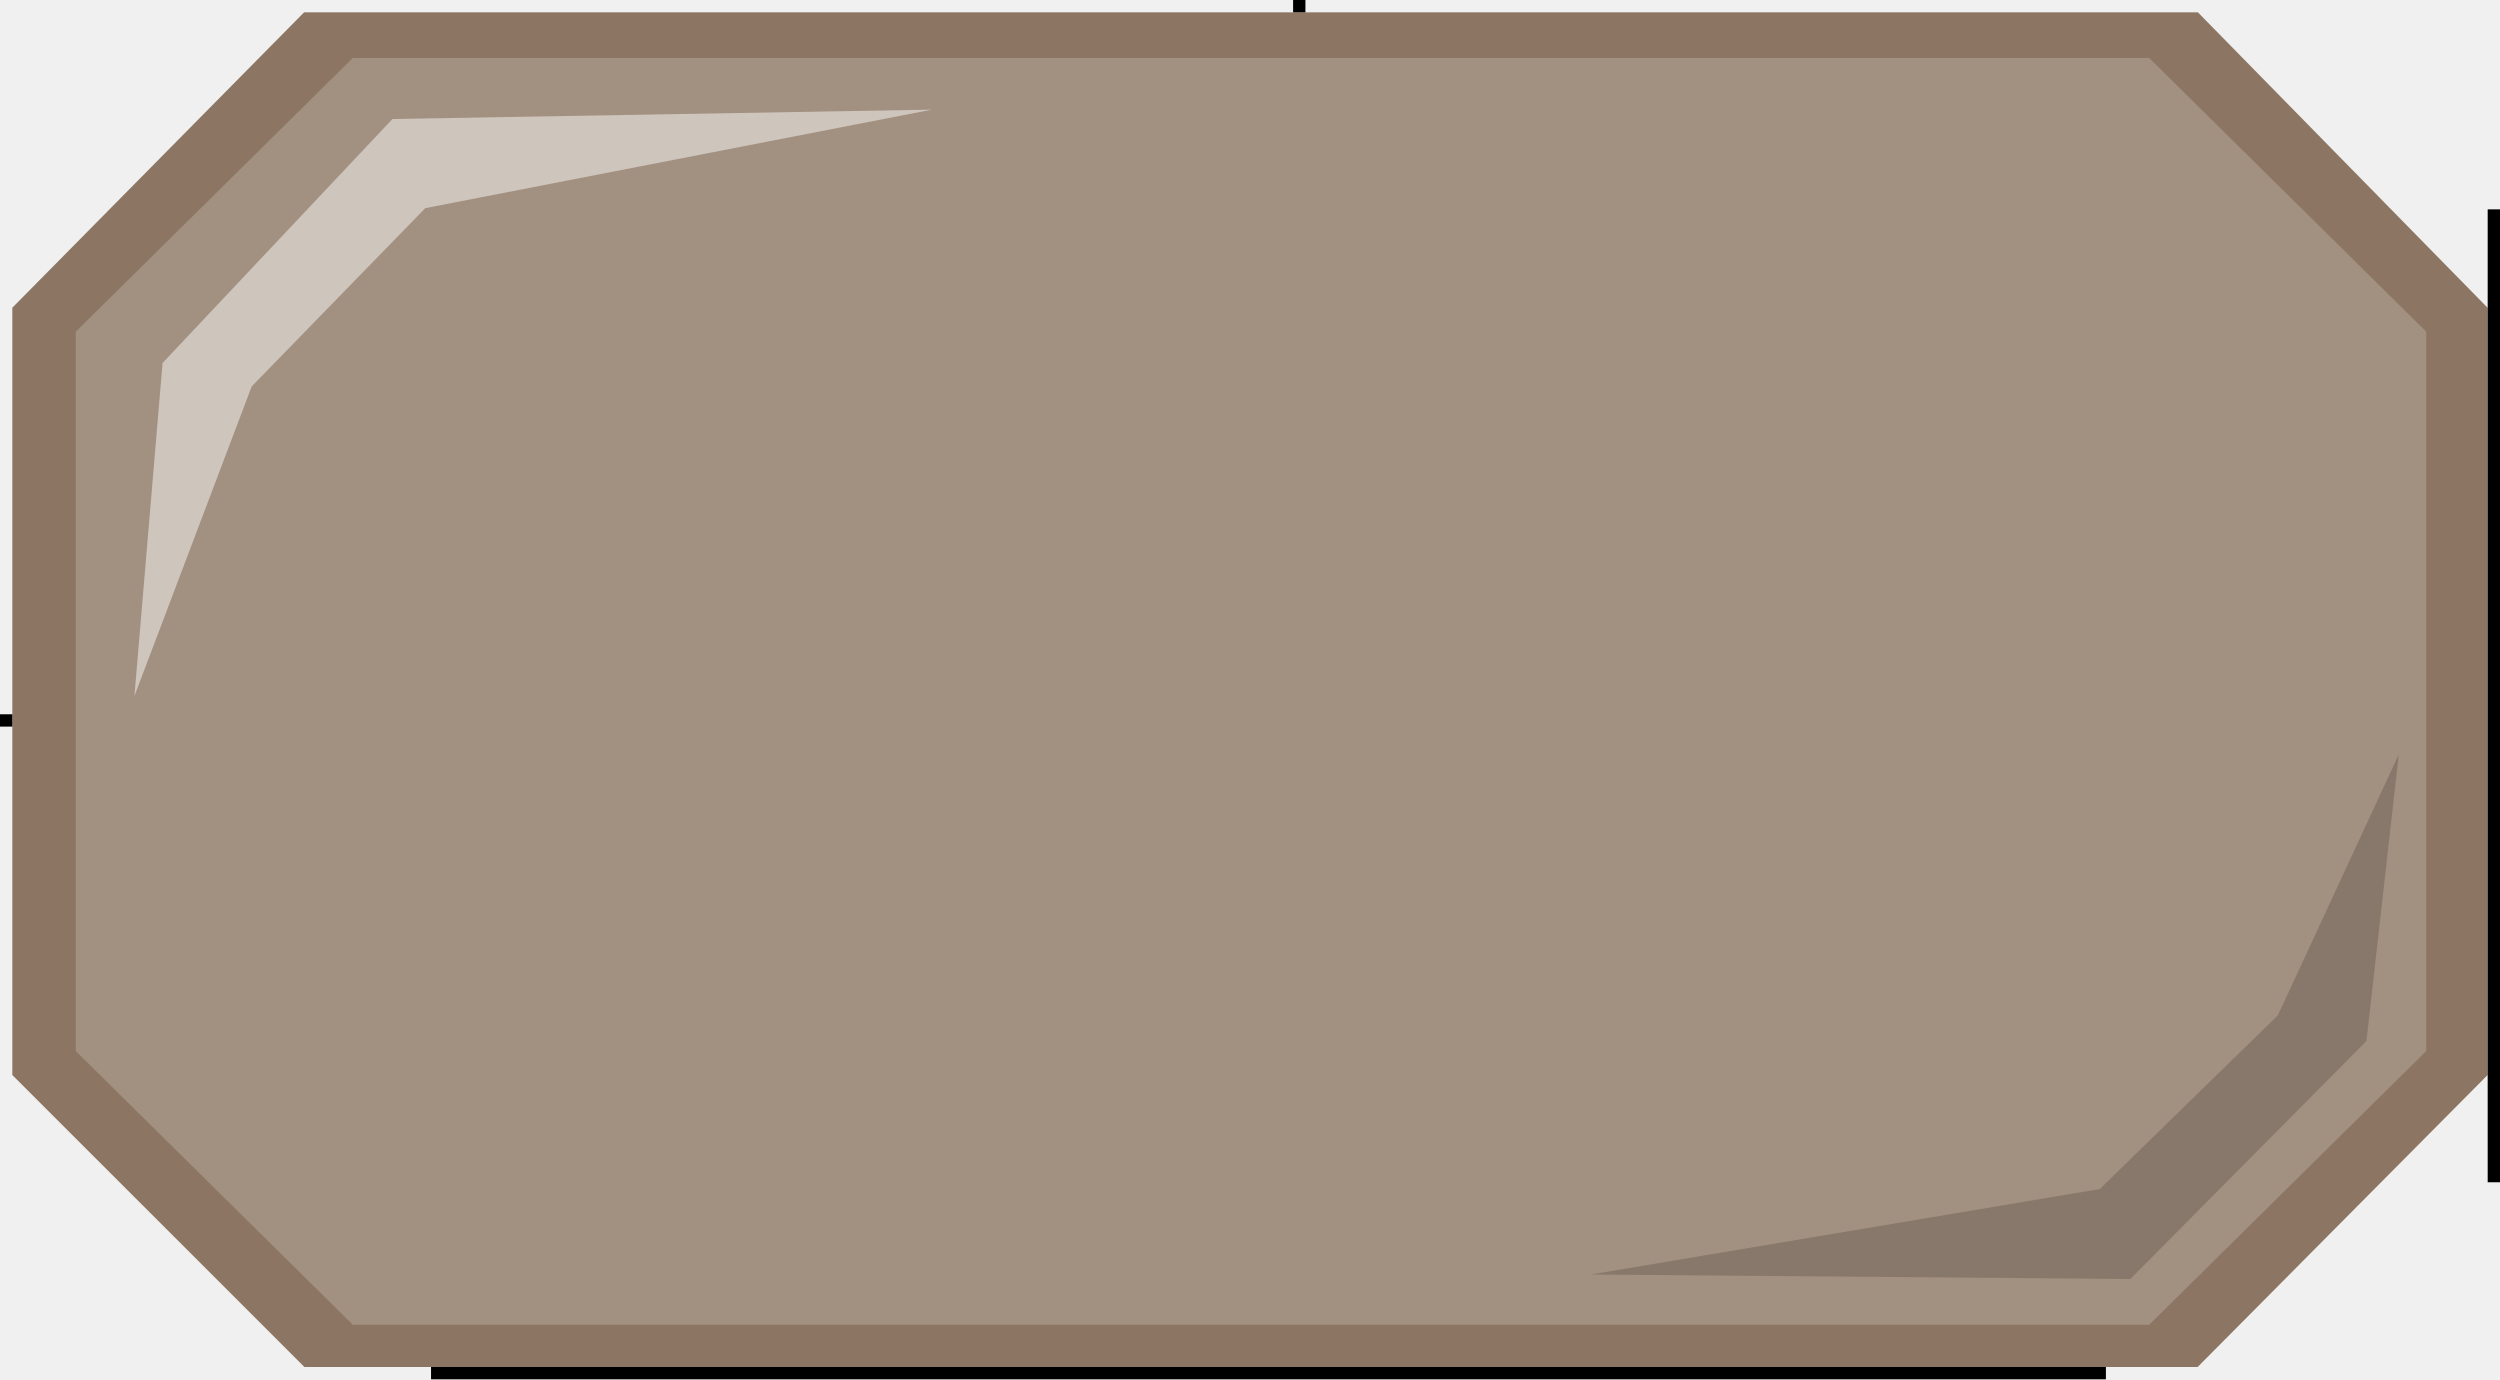
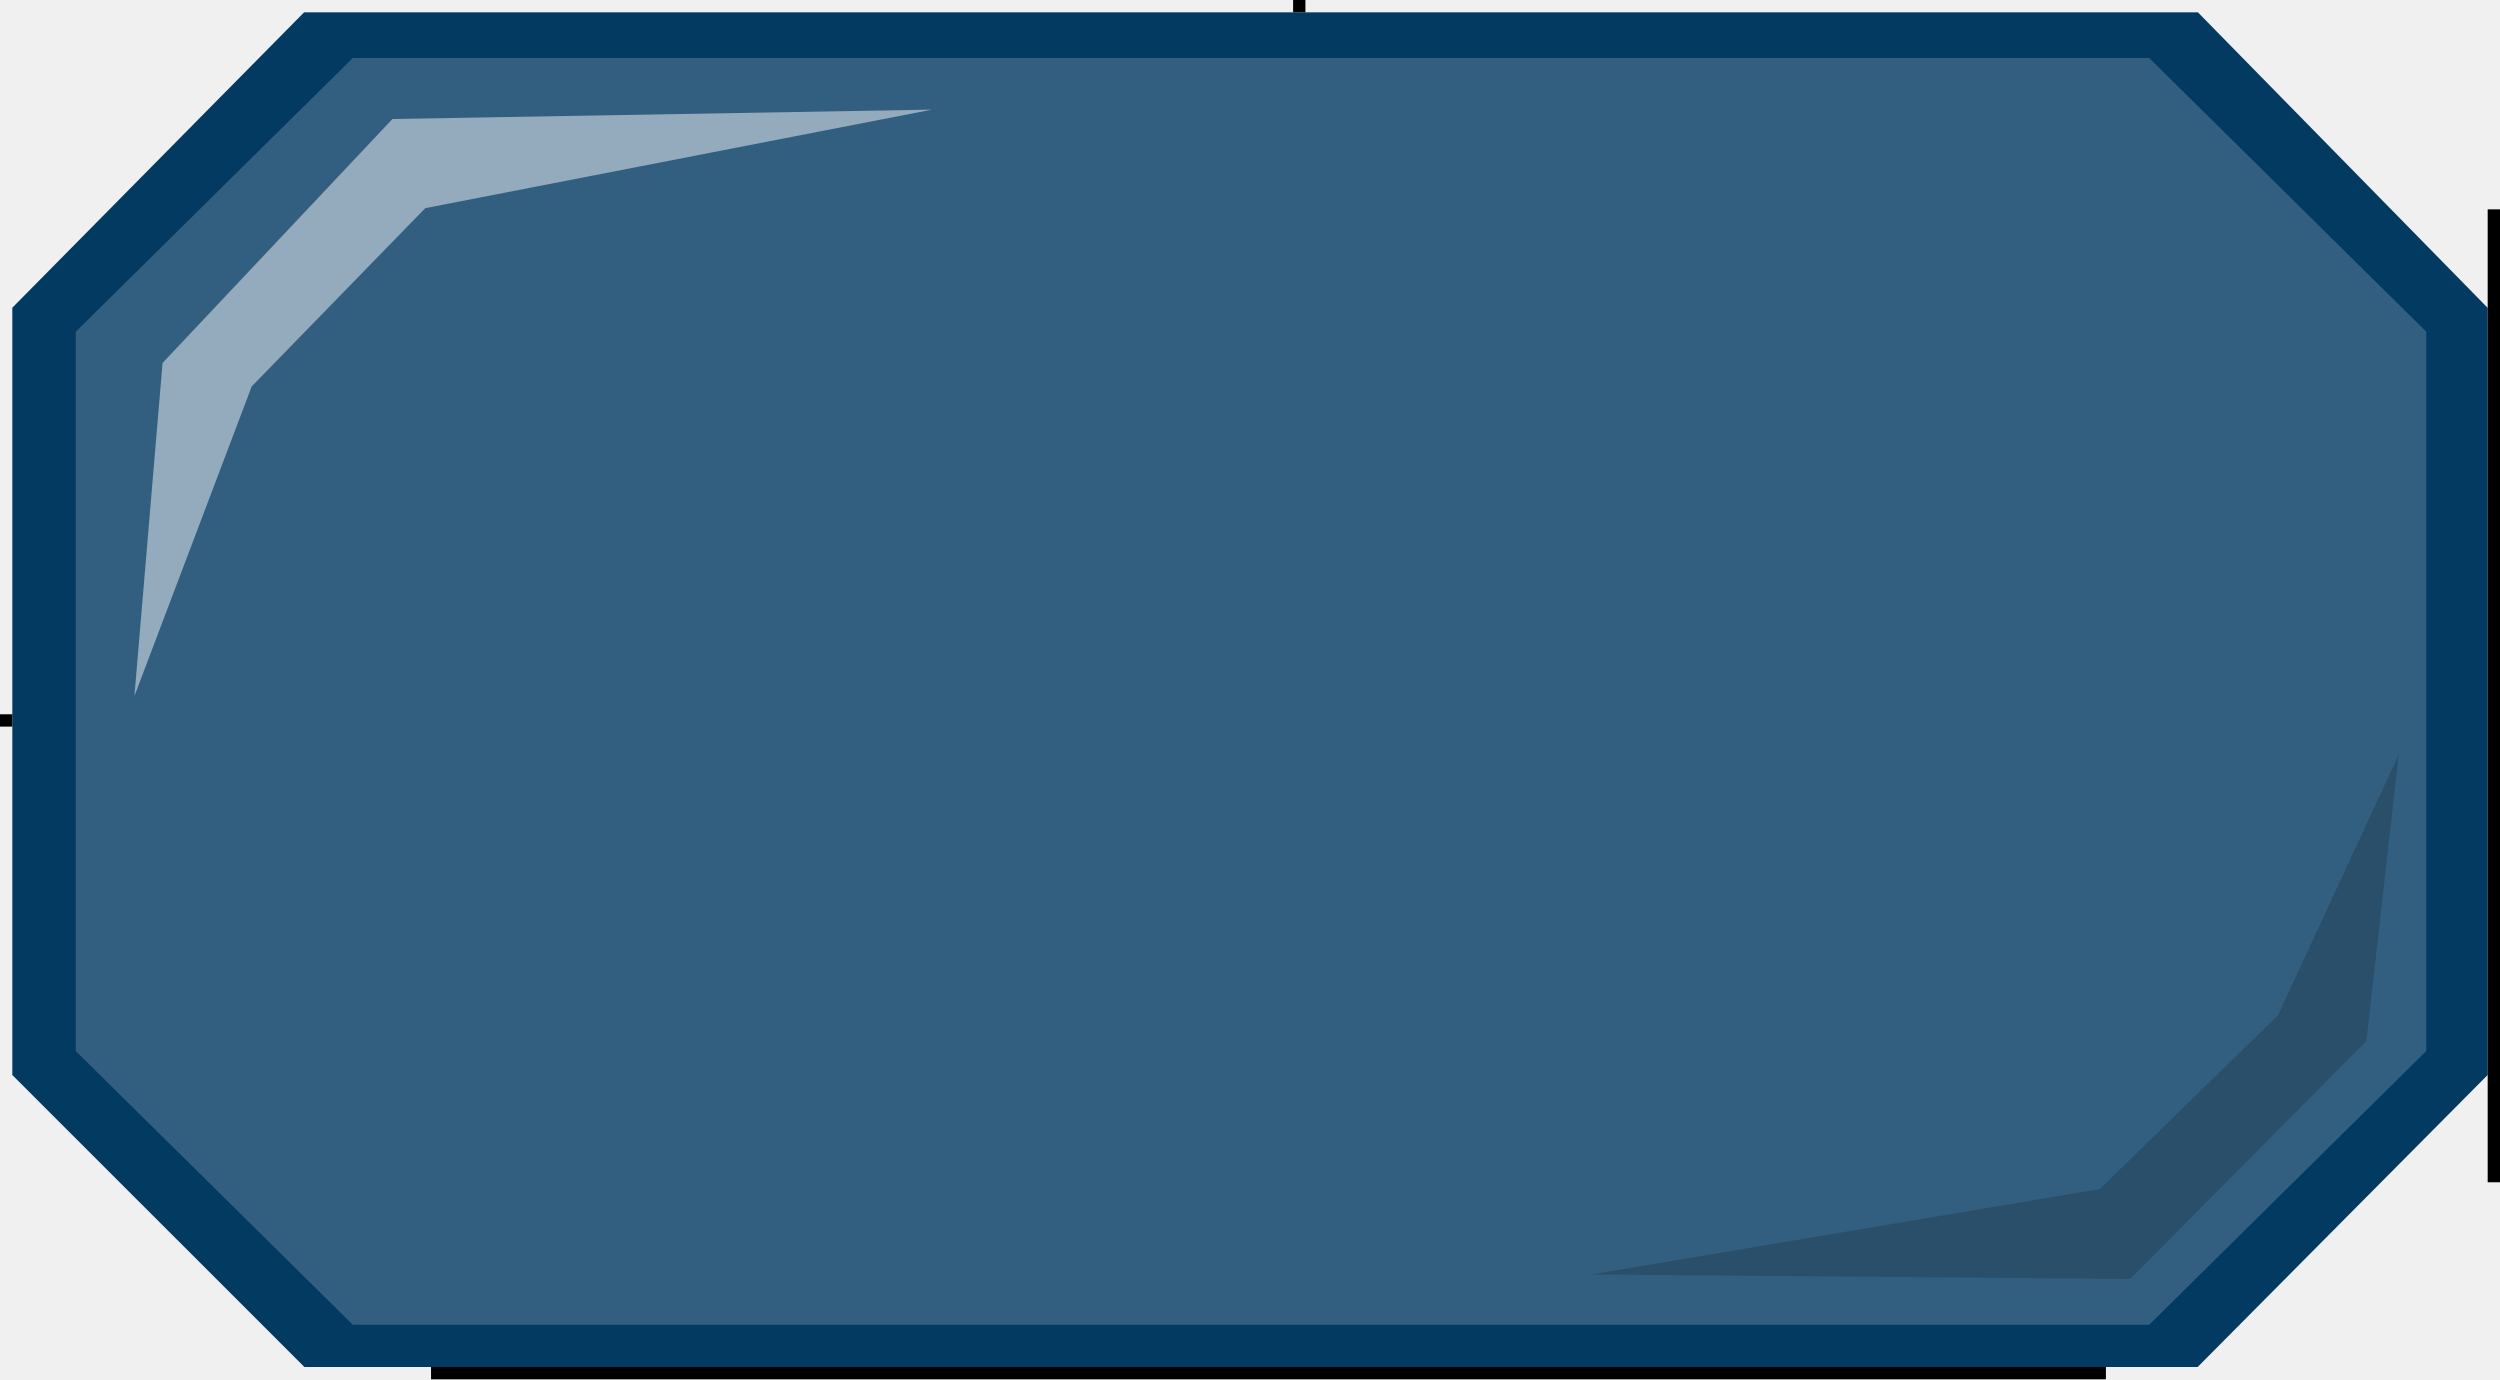
<svg xmlns="http://www.w3.org/2000/svg" width="203" height="112" viewBox="0 0 203 112" id="svg2" version="1.1">
  <defs id="defs4">
    <filter height="1.4" width="1.4" y="-0.2" x="-0.2" style="color-interpolation-filters:sRGB" id="filter4486">
      <feTurbulence numOctaves="3" seed="55" type="fractalNoise" baseFrequency="0.02" id="feTurbulence4488" />
      <feGaussianBlur stdDeviation="1" result="result91" id="feGaussianBlur4490" />
      <feDisplacementMap scale="15" yChannelSelector="G" xChannelSelector="R" in="SourceGraphic" in2="result91" id="feDisplacementMap4492" />
      <feGaussianBlur stdDeviation="1.5" result="result92" id="feGaussianBlur4494" />
      <feComposite result="fbSourceGraphic" k4="-0.3" k3="1" k2="1" operator="arithmetic" in2="result92" id="feComposite4496" k1="0" />
      <feGaussianBlur stdDeviation="3.5" in="fbSourceGraphic" result="result0" id="feGaussianBlur4498" />
      <feSpecularLighting in="result0" result="result1" lighting-color="#ffffff" surfaceScale="3" specularConstant="1" specularExponent="55" id="feSpecularLighting4500">
        <feDistantLight azimuth="235" elevation="65" id="feDistantLight4502" />
      </feSpecularLighting>
      <feComposite in2="fbSourceGraphic" in="result1" result="result2" operator="in" id="feComposite4504" />
      <feComposite in="fbSourceGraphic" result="result4" operator="arithmetic" k2="0.4" k3="1.7" in2="result2" id="feComposite4506" k1="0" k4="0" />
      <feBlend result="fbSourceGraphic" mode="normal" in2="result2" id="feBlend4508" />
    </filter>
  </defs>
  <g id="layer1" transform="translate(0,-940.3621)">
-     <path style="color:#000000;clip-rule:nonzero;display:inline;overflow:visible;visibility:visible;opacity:1;isolation:auto;mix-blend-mode:normal;color-interpolation:sRGB;color-interpolation-filters:linearRGB;solid-color:#000000;solid-opacity:1;fill:#8c7663;fill-opacity:1;fill-rule:nonzero;stroke:none;stroke-width:2;stroke-linecap:butt;stroke-linejoin:miter;stroke-miterlimit:4;stroke-dasharray:none;stroke-dashoffset:0;stroke-opacity:1;color-rendering:auto;image-rendering:auto;shape-rendering:auto;text-rendering:auto;enable-background:accumulate" d="m 24.693,941.362 153.774,0 23.534,24 0,62.284 -23.553,23.716 -153.733,0 L 1,1027.654 1,965.349 Z" id="rect4136" />
+     <path style="color:#000000;clip-rule:nonzero;display:inline;overflow:visible;visibility:visible;opacity:1;isolation:auto;mix-blend-mode:normal;color-interpolation:sRGB;color-interpolation-filters:linearRGB;solid-color:#000000;solid-opacity:1;fill:#023a62;fill-opacity:1;fill-rule:nonzero;stroke:none;stroke-width:2;stroke-linecap:butt;stroke-linejoin:miter;stroke-miterlimit:4;stroke-dasharray:none;stroke-dashoffset:0;stroke-opacity:1;color-rendering:auto;image-rendering:auto;shape-rendering:auto;text-rendering:auto;enable-background:accumulate" d="m 24.693,941.362 153.774,0 23.534,24 0,62.284 -23.553,23.716 -153.733,0 L 1,1027.654 1,965.349 Z" id="rect4136" />
    <path style="color:#000000;clip-rule:nonzero;display:inline;overflow:visible;visibility:visible;opacity:1;isolation:auto;mix-blend-mode:normal;color-interpolation:sRGB;color-interpolation-filters:linearRGB;solid-color:#000000;solid-opacity:1;fill:#ffffff;fill-opacity:0.19;fill-rule:nonzero;stroke:none;stroke-width:2;stroke-linecap:butt;stroke-linejoin:miter;stroke-miterlimit:4;stroke-dasharray:none;stroke-dashoffset:0;stroke-opacity:1;color-rendering:auto;image-rendering:auto;shape-rendering:auto;text-rendering:auto;enable-background:accumulate" d="m 28.645,945.073 145.872,0 22.493,22.223 0,58.41 -22.493,22.223 -145.872,0 -22.493,-22.223 0,-58.41 z" id="rect4136-7" />
    <path style="fill:#ffffff;fill-opacity:0.475;fill-rule:evenodd;stroke:none;stroke-width:1px;stroke-linecap:butt;stroke-linejoin:miter;stroke-opacity:1" d="m 10.914,996.883 2.286,-27.048 18.667,-19.81 43.81,-0.762 -41.143,8 -14.095,14.476 z" id="path4532" />
    <path style="fill:#000000;fill-opacity:0.165;fill-rule:evenodd;stroke:none;stroke-width:1px;stroke-linecap:butt;stroke-linejoin:miter;stroke-opacity:1" d="m 194.78,1001.625 -2.626,23.268 -19.17,19.323 -43.815,-0.364 41.335,-6.94 14.463,-14.109 z" id="path4532-5" />
    <rect style="color:#000000;clip-rule:nonzero;display:inline;overflow:visible;visibility:visible;opacity:1;isolation:auto;mix-blend-mode:normal;color-interpolation:sRGB;color-interpolation-filters:linearRGB;solid-color:#000000;solid-opacity:1;fill:#000000;fill-opacity:1;fill-rule:nonzero;stroke:none;stroke-width:2;stroke-linecap:butt;stroke-linejoin:miter;stroke-miterlimit:4;stroke-dasharray:none;stroke-dashoffset:0;stroke-opacity:1;color-rendering:auto;image-rendering:auto;shape-rendering:auto;text-rendering:auto;enable-background:accumulate" id="rect4638" width="1" height="1" x="0" y="998.362" ry="0" />
    <rect style="color:#000000;clip-rule:nonzero;display:inline;overflow:visible;visibility:visible;opacity:1;isolation:auto;mix-blend-mode:normal;color-interpolation:sRGB;color-interpolation-filters:linearRGB;solid-color:#000000;solid-opacity:1;fill:#000000;fill-opacity:1;fill-rule:nonzero;stroke:none;stroke-width:2;stroke-linecap:butt;stroke-linejoin:miter;stroke-miterlimit:4;stroke-dasharray:none;stroke-dashoffset:0;stroke-opacity:1;color-rendering:auto;image-rendering:auto;shape-rendering:auto;text-rendering:auto;enable-background:accumulate" id="rect4638-2" width="1" height="1" x="105" y="940.362" ry="0" />
    <rect style="color:#000000;clip-rule:nonzero;display:inline;overflow:visible;visibility:visible;opacity:1;isolation:auto;mix-blend-mode:normal;color-interpolation:sRGB;color-interpolation-filters:linearRGB;solid-color:#000000;solid-opacity:1;fill:#000000;fill-opacity:1;fill-rule:nonzero;stroke:none;stroke-width:2;stroke-linecap:butt;stroke-linejoin:miter;stroke-miterlimit:4;stroke-dasharray:none;stroke-dashoffset:0;stroke-opacity:1;color-rendering:auto;image-rendering:auto;shape-rendering:auto;text-rendering:auto;enable-background:accumulate" id="rect4655" width="1" height="79" x="202" y="957.362" />
    <rect style="color:#000000;clip-rule:nonzero;display:inline;overflow:visible;visibility:visible;opacity:1;isolation:auto;mix-blend-mode:normal;color-interpolation:sRGB;color-interpolation-filters:linearRGB;solid-color:#000000;solid-opacity:1;fill:#000000;fill-opacity:1;fill-rule:nonzero;stroke:none;stroke-width:2;stroke-linecap:butt;stroke-linejoin:miter;stroke-miterlimit:4;stroke-dasharray:none;stroke-dashoffset:0;stroke-opacity:1;color-rendering:auto;image-rendering:auto;shape-rendering:auto;text-rendering:auto;enable-background:accumulate" id="rect4657" width="136" height="1" x="35" y="1051.362" />
  </g>
</svg>
